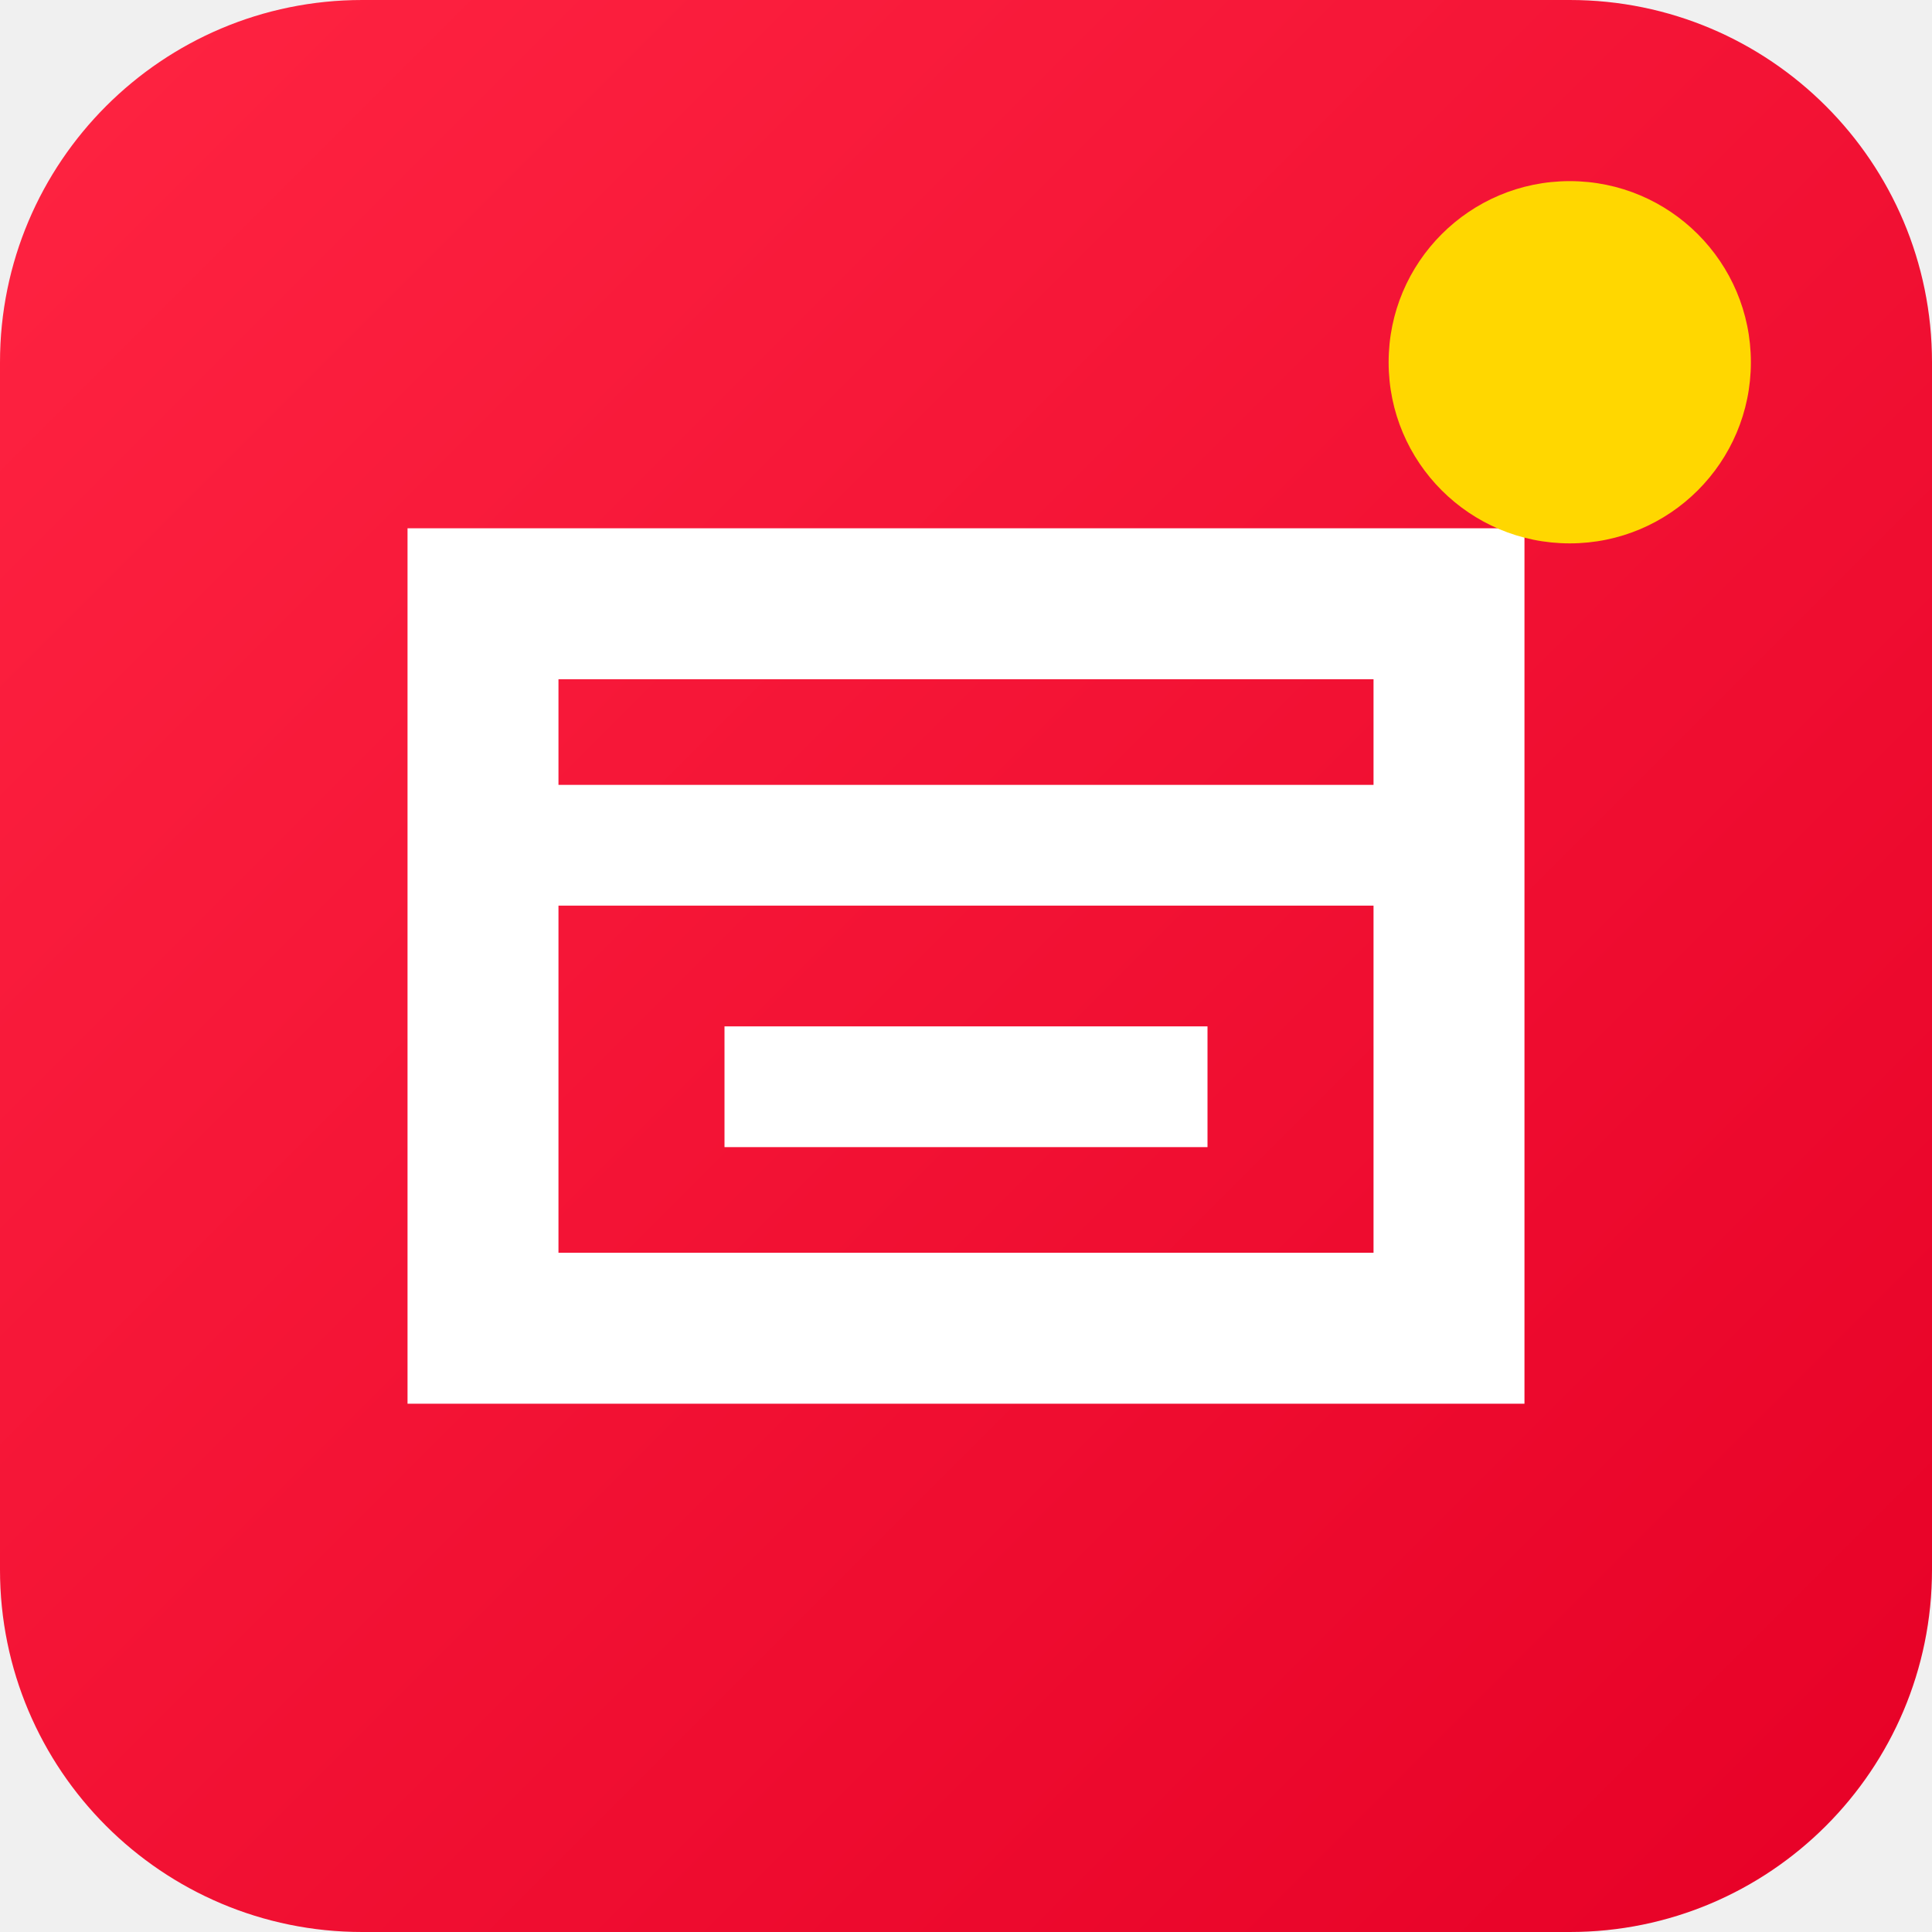
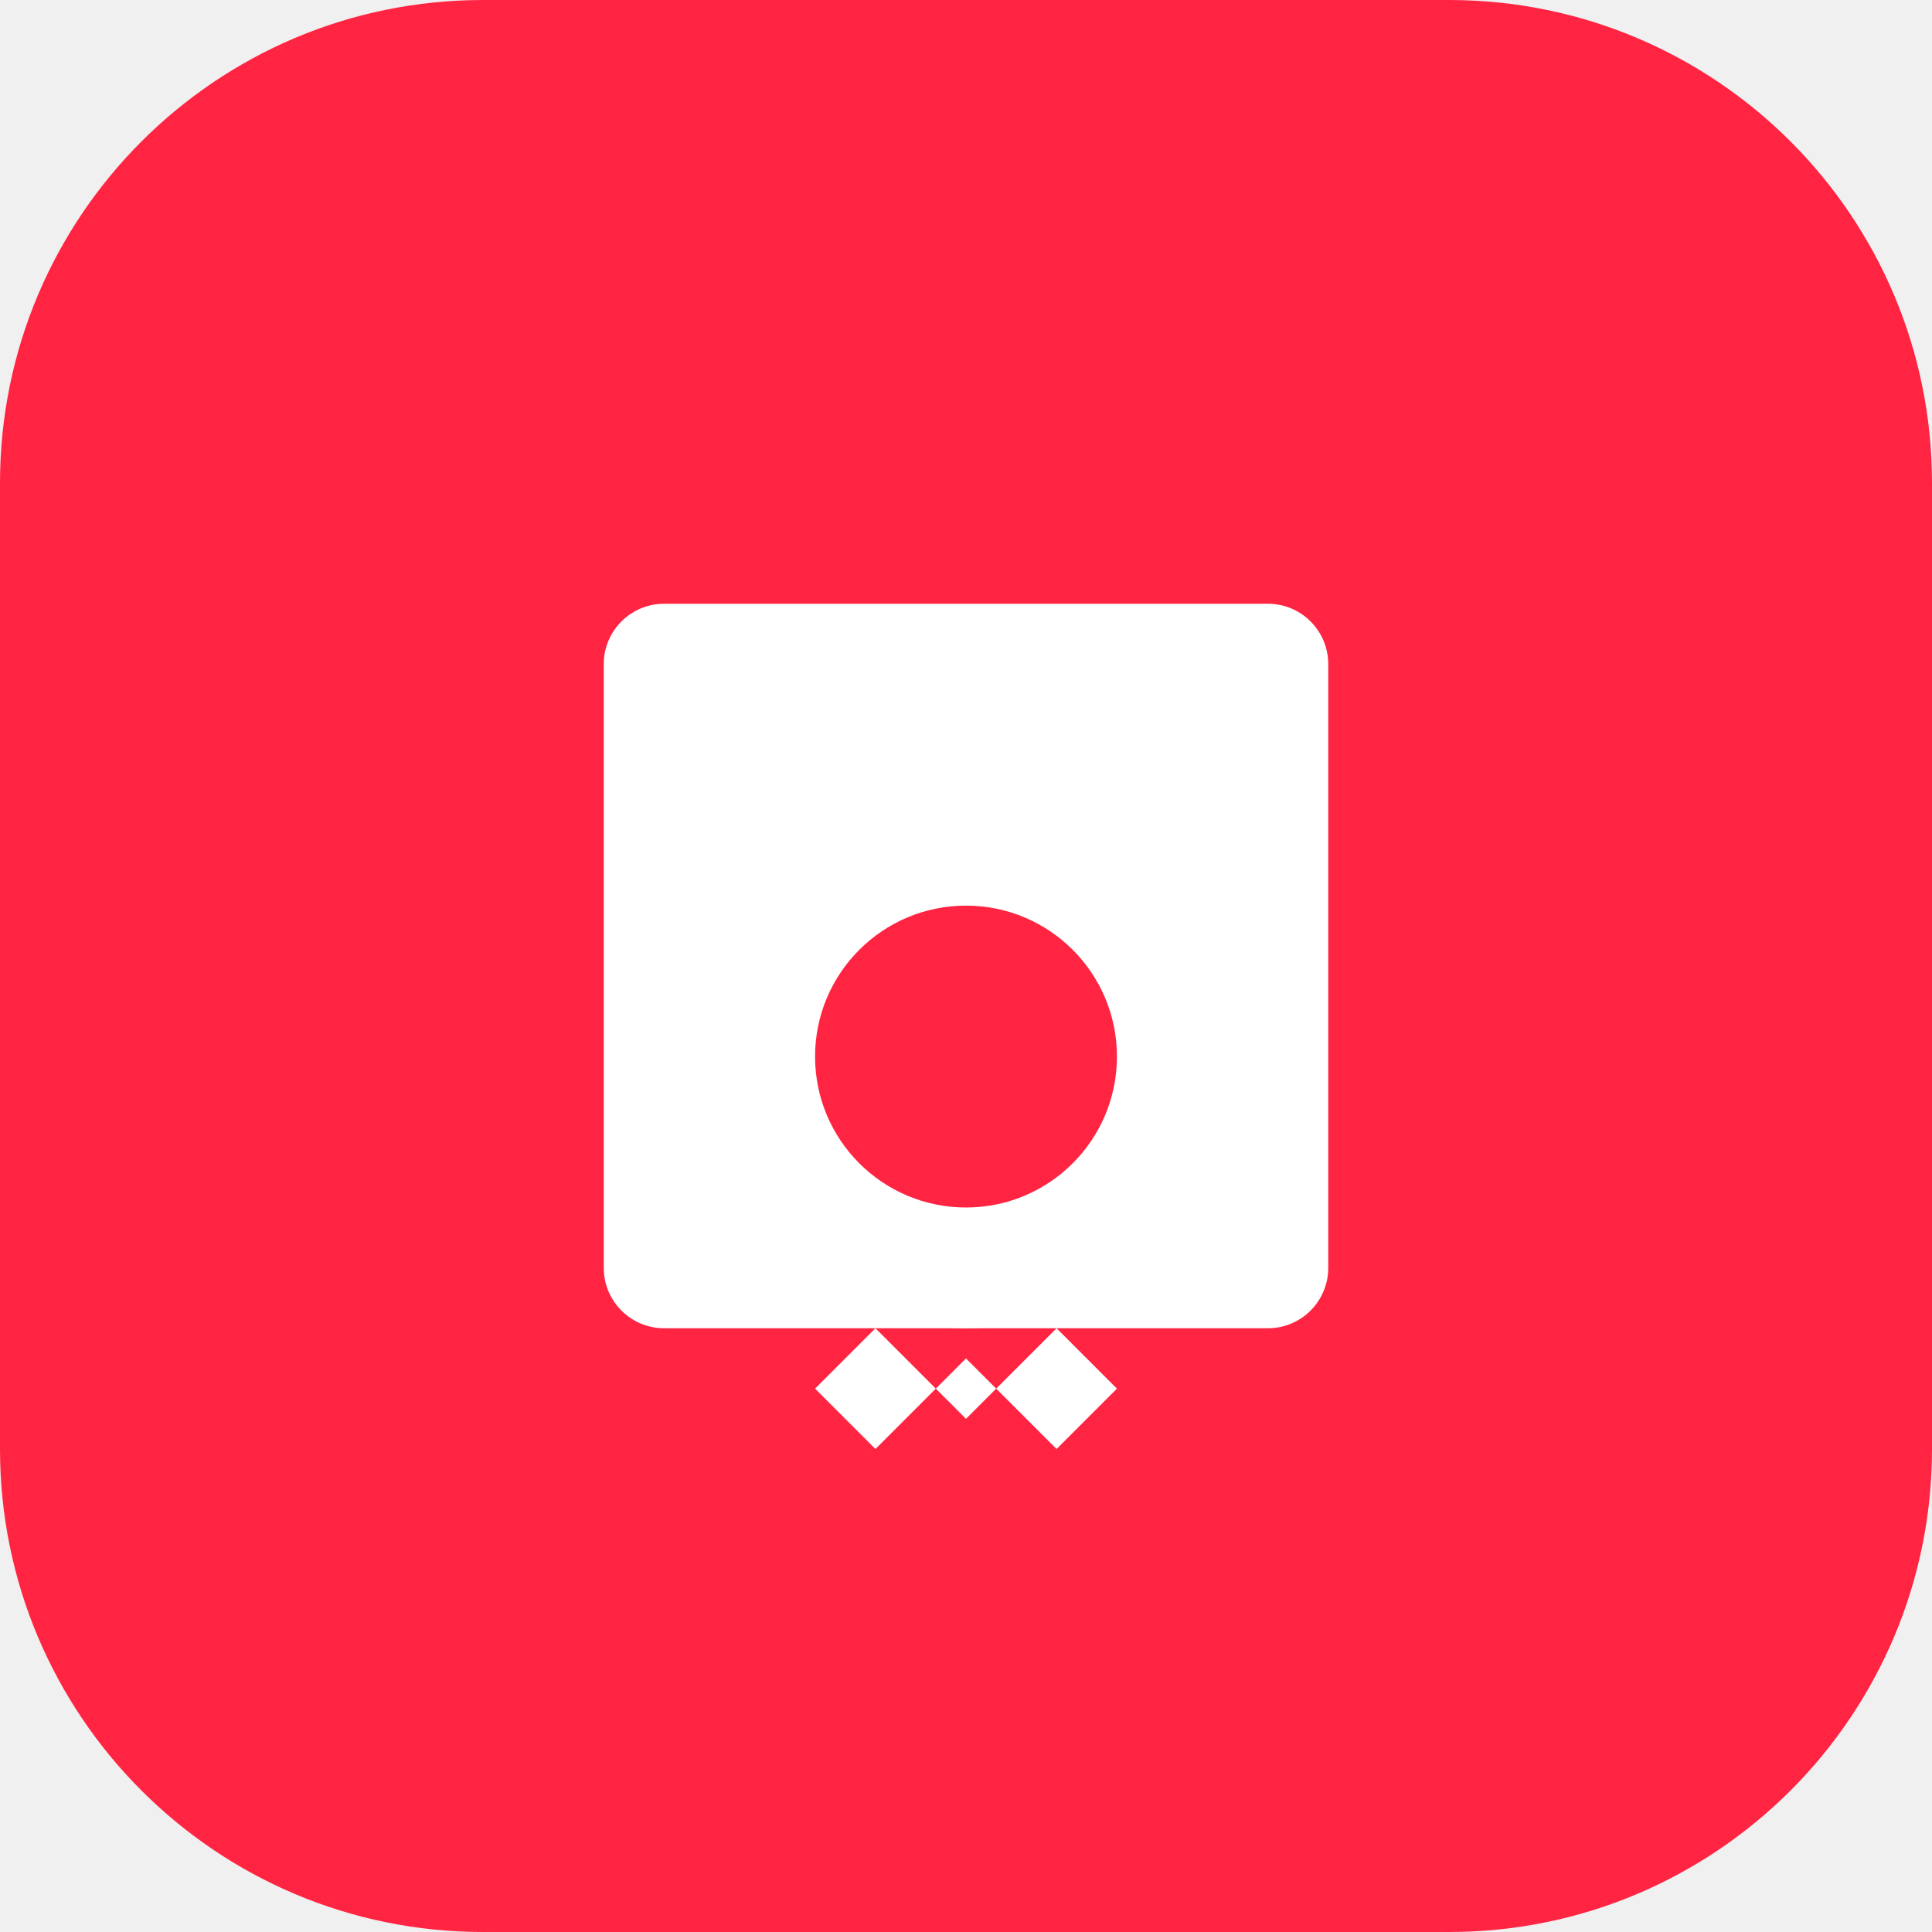
- <svg xmlns="http://www.w3.org/2000/svg" width="128" height="128" viewBox="0 0 128 128">
-   <defs>
-     <linearGradient id="bg" x1="0%" y1="0%" x2="100%" y2="100%">
-       <stop offset="0%" style="stop-color:#FF2442" />
-       <stop offset="100%" style="stop-color:#E60026" />
-     </linearGradient>
-   </defs>
-   <rect width="128" height="128" rx="24" fill="url(#bg)" />
-   <path d="M32 40 L96 40 L96 88 L32 88 Z" stroke="white" stroke-width="10" fill="none" />
-   <path d="M32 56 L96 56" stroke="white" stroke-width="8" fill="none" />
-   <path d="M48 72 L80 72" stroke="white" stroke-width="8" fill="none" />
-   <circle cx="104" cy="24" r="12" fill="#FFD700" />
+ <svg xmlns="http://www.w3.org/2000/svg" width="128" height="128" viewBox="0 0 128 128" fill="none">
+   <rect width="128" height="128" rx="32" fill="#FF2442" />
+   <path d="M40 44C40 41.791 41.791 40 44 40H84C86.209 40 88 41.791 88 44V84C88 86.209 86.209 88 84 88H44C41.791 88 40 86.209 40 84V44Z" fill="white" />
+   <path d="M64 56C72.837 56 80 63.163 80 72C80 80.837 72.837 88 64 88C55.163 88 48 80.837 48 72C48 63.163 55.163 56 64 56Z" fill="white" />
+   <path d="M64 60C69.523 60 74 64.477 74 70C74 75.523 69.523 80 64 80C58.477 80 54 75.523 54 70C54 64.477 58.477 60 64 60Z" fill="#FF2442" />
+   <path d="M54 48L58 52L64 46L70 52L74 48L70 44L64 50L58 44L54 48Z" fill="white" />
+   <path d="M54 92L58 88L64 94L70 88L74 92L70 96L64 90L58 96L54 92Z" fill="white" />
</svg>
